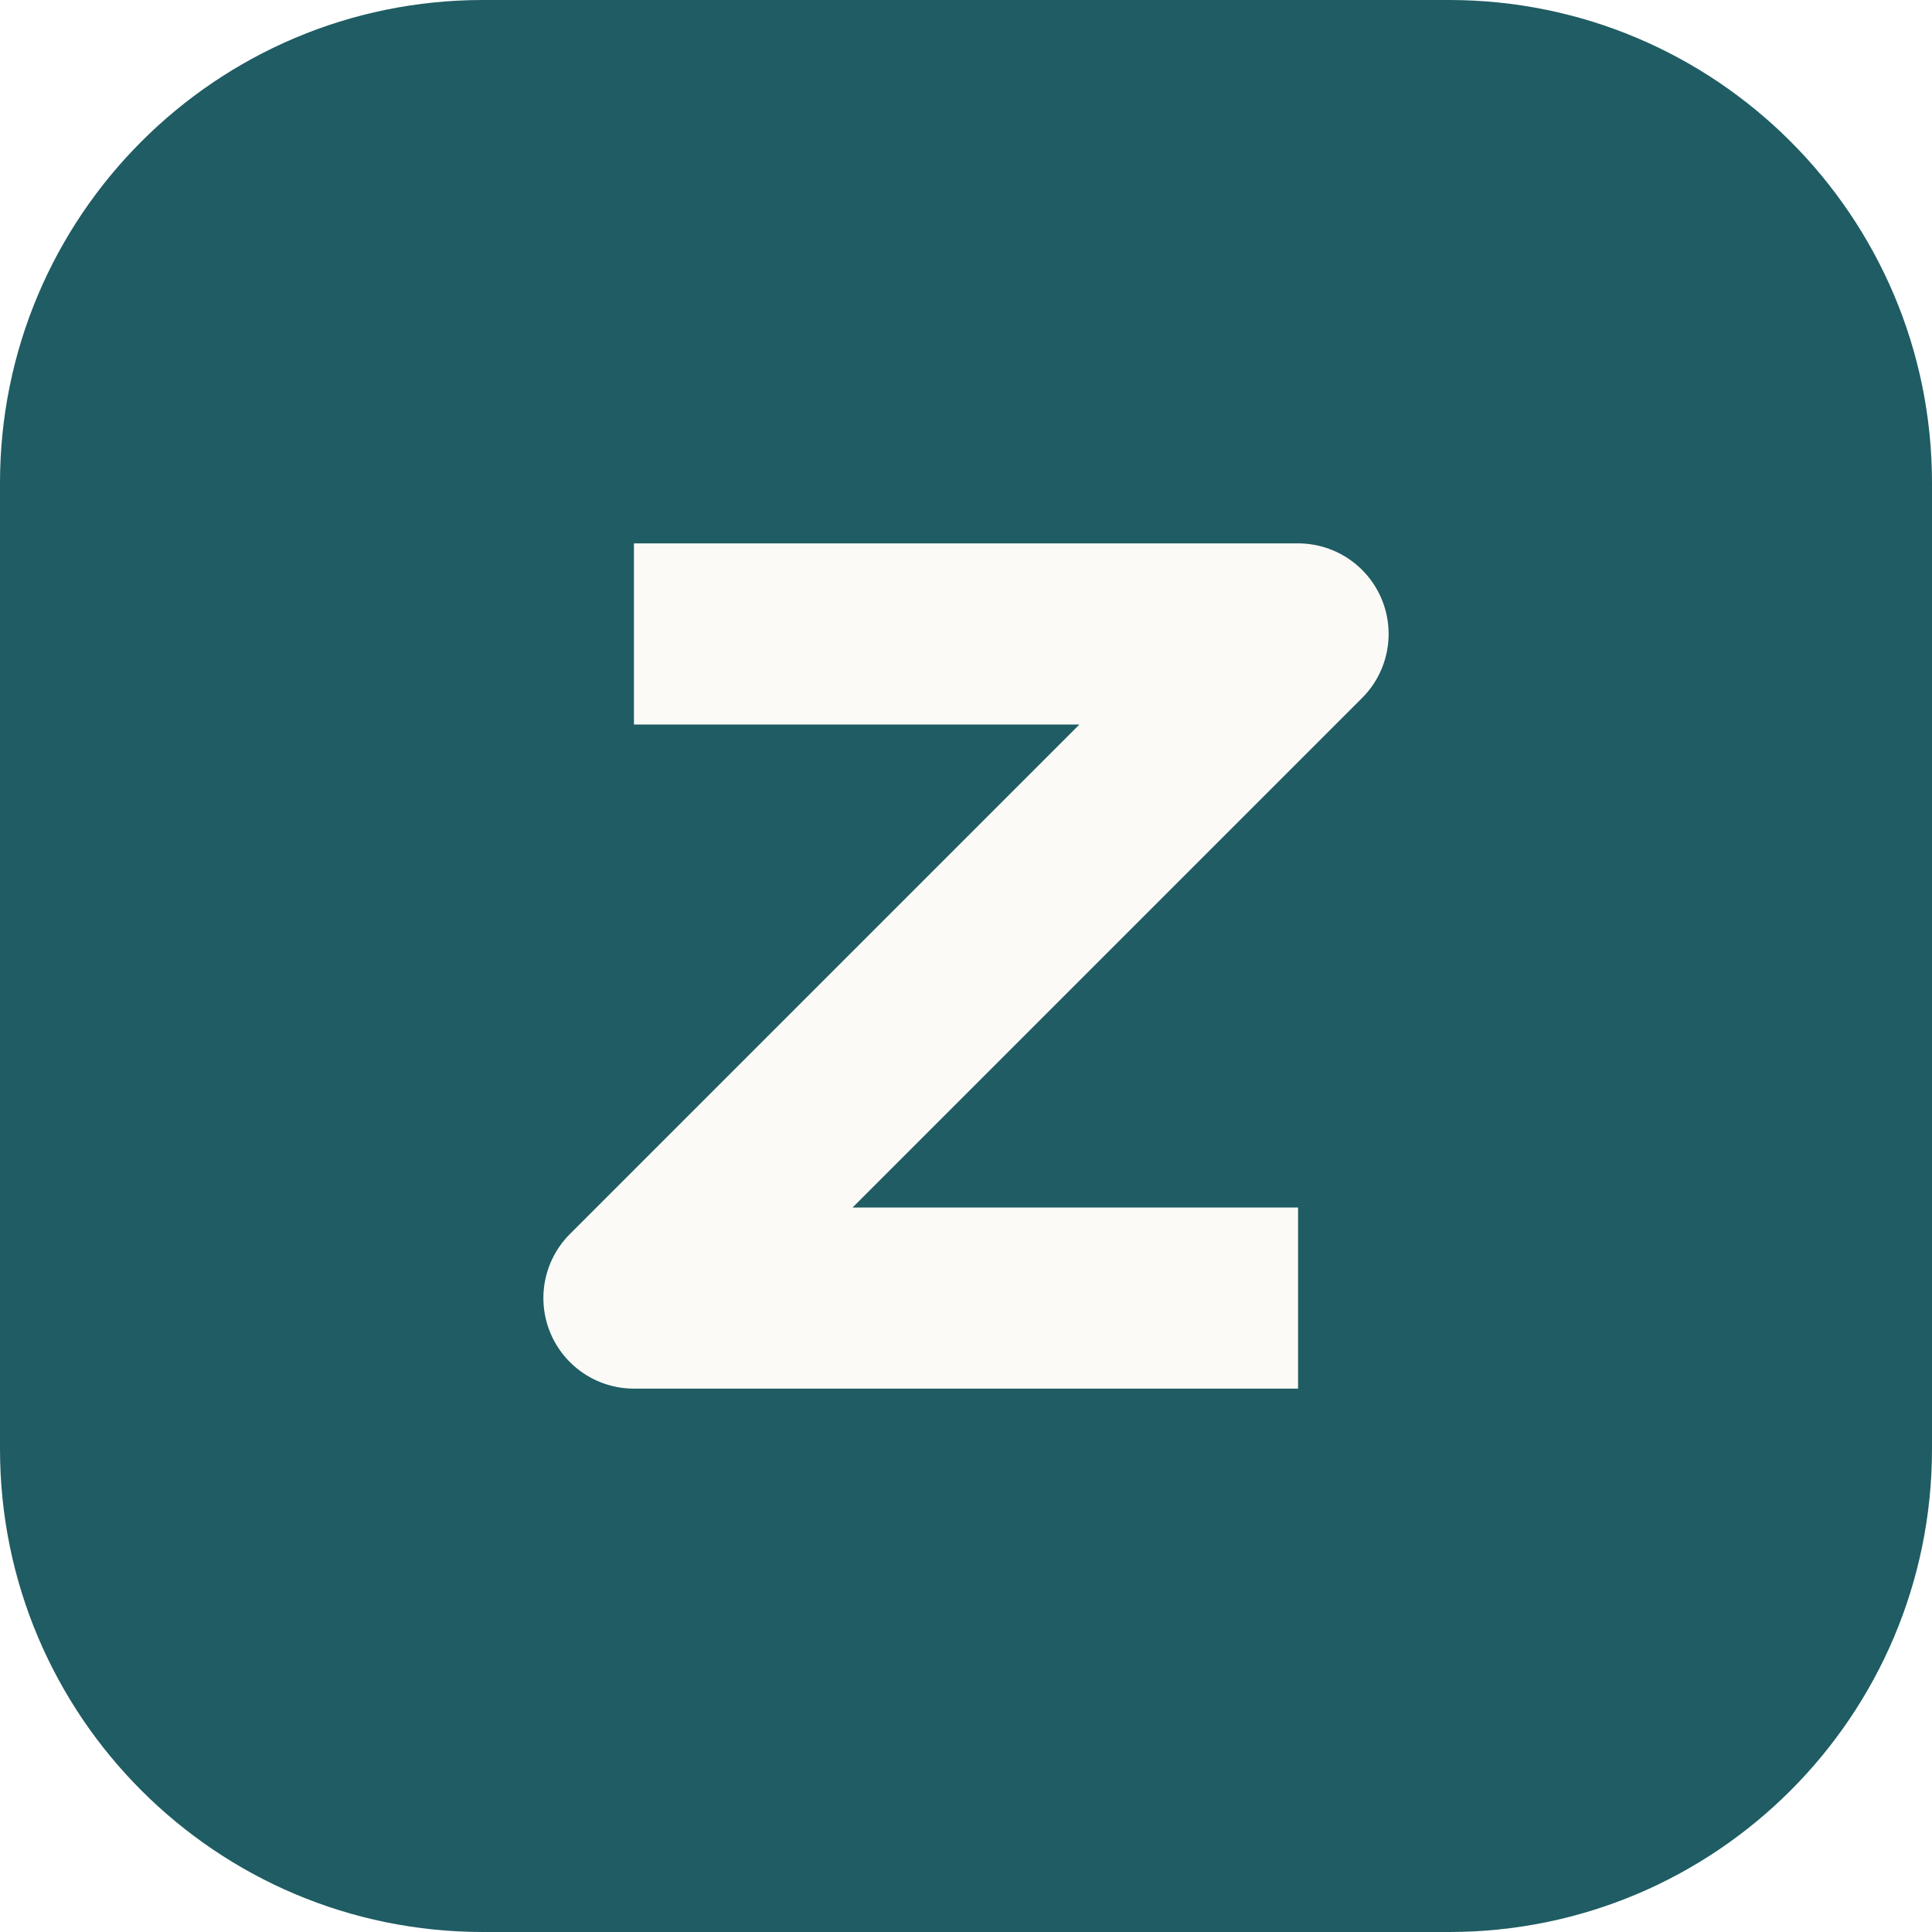
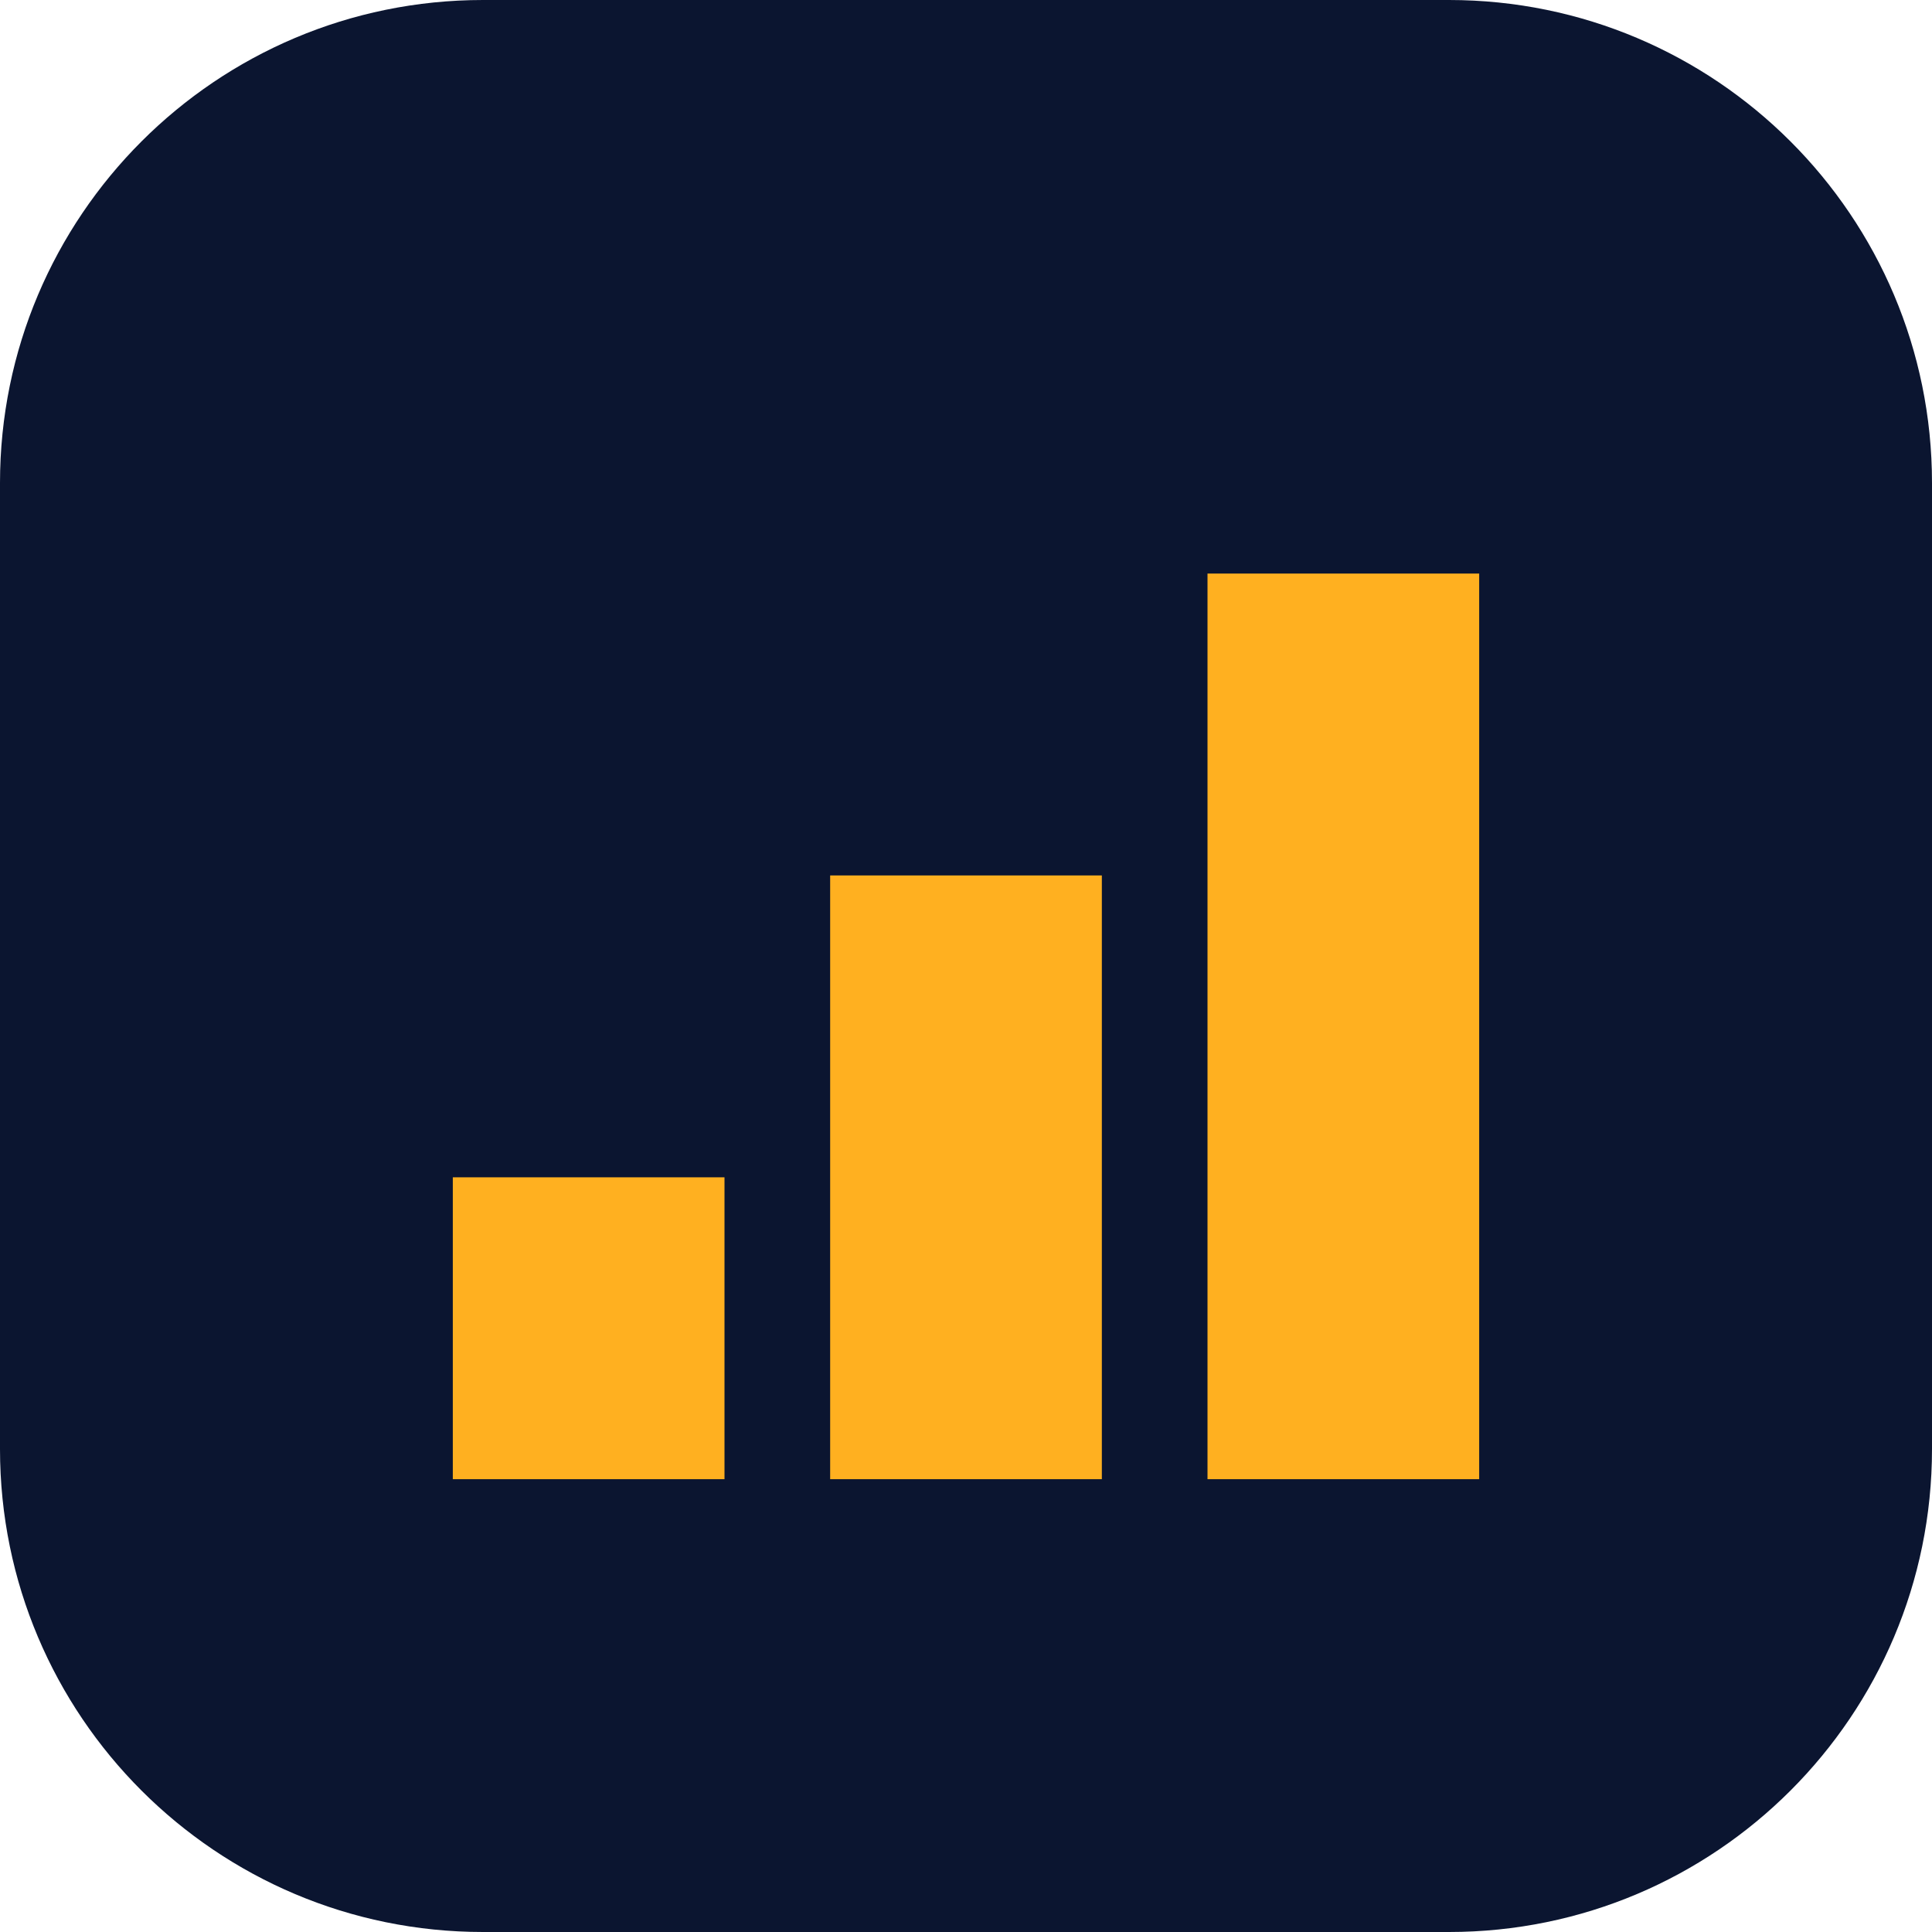
<svg xmlns="http://www.w3.org/2000/svg" viewBox="0 0 32 32">
-   <rect width="32" height="32" rx="8" fill="#1f5c63" />
-   <path d="M10.5 10.5h11l-11 11h11" fill="none" stroke="#fbfaf7" stroke-width="3" stroke-linejoin="round" />
+   <rect width="32" height="32" rx="8" fill="#0b1530" />
+   <path d="M7.5 24.5h4.5v-5H7.5zm6.25 0h4.5v-10h-4.5zm6.25 0h4.5v-15H20z" fill="#ffb020" />
</svg>
